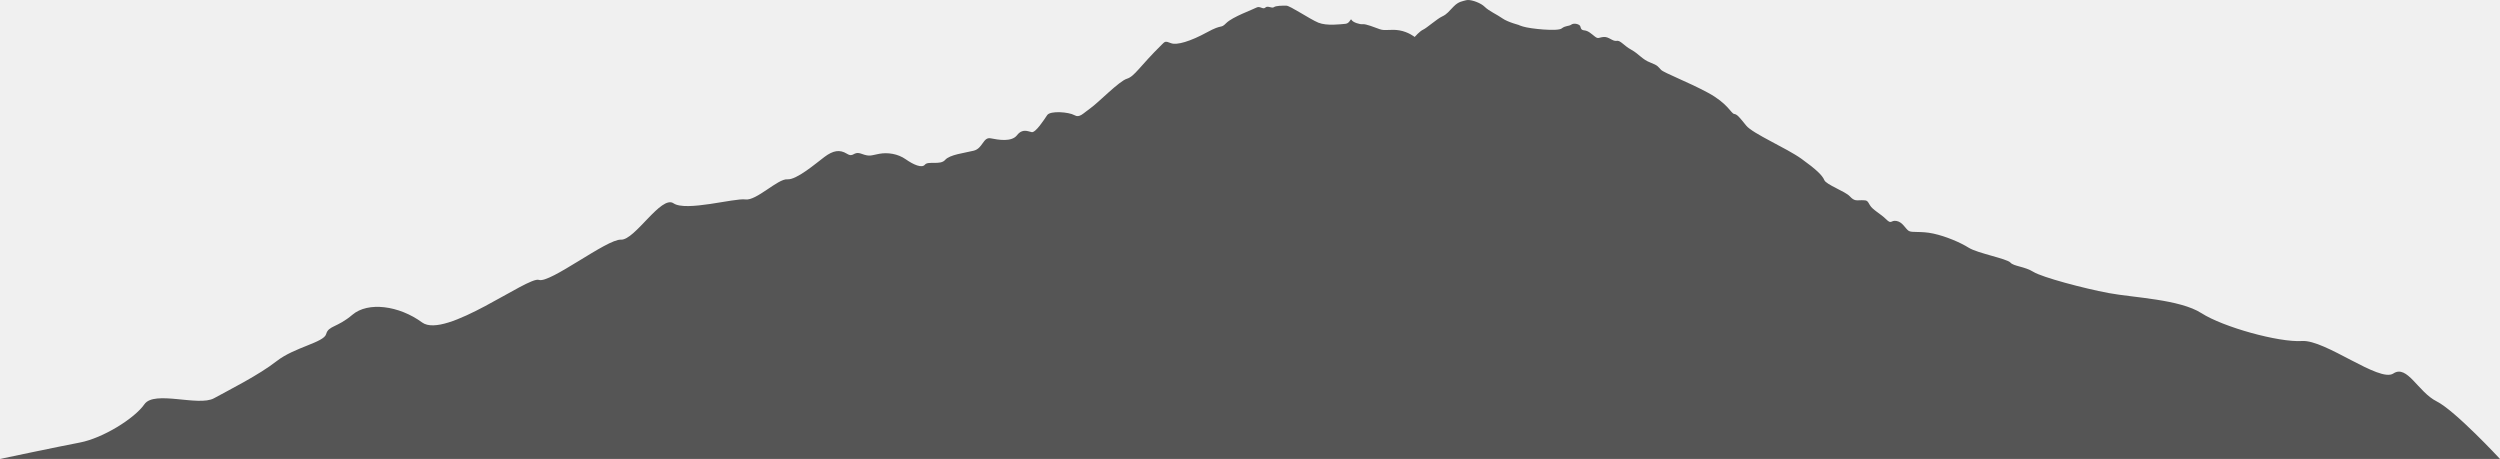
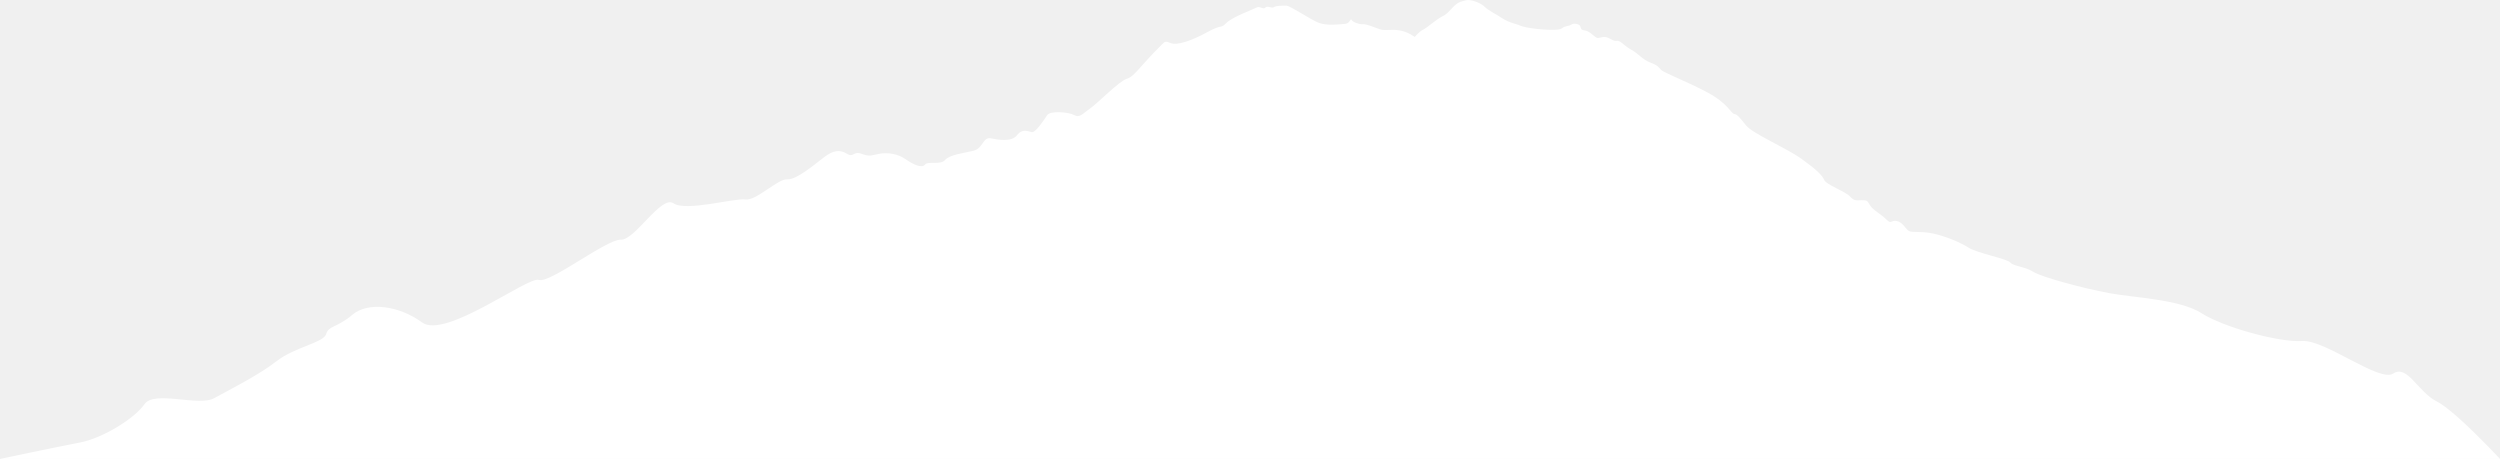
<svg xmlns="http://www.w3.org/2000/svg" width="3629.848" height="666.36" viewBox="0 0 960.397 176.308" version="1.1" id="svg8">
  <defs id="defs2" />
  <g id="layer1" transform="translate(-2.665987,-118.8876)">
-     <path style="opacity:1;fill:#555555;fill-opacity:1;fill-rule:nonzero;stroke:none;stroke-width:10.507;stroke-linecap:round;stroke-linejoin:round;stroke-miterlimit:4;stroke-dasharray:none;stroke-dashoffset:0;stroke-opacity:1;paint-order:normal" d="m 2141.305,6.82 c -0.964,0.011 -1.815,0.118 -2.518,0.328 -5.616,1.685 -10.669,1.683 -17.971,8.984 -7.301,7.301 -9.548,11.234 -16.85,14.604 -7.301,3.37 -22.467,16.849 -27.521,19.096 -5.055,2.247 -12.355,10.672 -12.355,10.672 0,0 -8.987,-7.302 -21.904,-9.549 -12.918,-2.247 -20.78,1.123 -28.642,-1.686 -7.863,-2.808 -20.22,-7.862 -24.713,-7.301 -4.493,0.562 -14.602,-2.808 -16.287,-6.178 -1.685,-3.37 -2.247,5.056 -8.986,5.617 -6.74,0.562 -26.958,3.369 -39.314,-1.686 -12.356,-5.055 -41.001,-24.713 -46.617,-24.713 -5.616,0 -15.162,0.002 -17.971,2.248 -2.808,2.247 -8.988,-2.809 -12.357,0.561 -3.37,3.37 -7.863,-2.808 -12.918,0 -5.055,2.808 -34.82,13.479 -43.807,22.465 -8.986,8.986 -4.493,0.563 -28.082,13.48 -23.589,12.918 -43.808,19.096 -52.232,15.727 -8.425,-3.37 -8.662,-2.499 -13.48,2.246 -32.262,31.773 -39.314,46.054 -50.547,49.424 -11.233,3.37 -41.56,34.823 -52.793,42.686 -11.233,7.863 -15.727,14.603 -23.59,10.109 -7.863,-4.493 -34.821,-6.74 -39.315,0 -4.493,6.74 -16.848,25.834 -22.465,24.711 -5.616,-1.123 -13.481,-5.615 -21.344,4.494 -7.863,10.109 -26.959,6.739 -38.191,4.492 -11.233,-2.247 -11.232,14.603 -24.711,17.973 -13.479,3.37 -34.823,5.616 -41.562,13.479 -6.74,7.863 -24.712,1.124 -29.205,6.74 -4.493,5.616 -16.849,-3.5e-4 -28.082,-7.863 -11.233,-7.863 -25.835,-10.108 -38.191,-7.861 -12.356,2.247 -13.48,4.493 -25.836,0 -12.356,-4.493 -11.002,6.208 -21.328,-0.146 -10.326,-6.354 -19.856,-4.766 -32.565,4.766 -12.708,9.531 -40.462,33.571 -53.941,32.447 -13.479,-1.123 -44.93,31.452 -60.656,29.205 -15.726,-2.247 -86.492,17.973 -104.465,5.617 -17.972,-12.356 -56.164,53.918 -76.383,52.795 -20.219,-1.123 -103.342,64.027 -119.068,58.41 -15.726,-5.616 -135.917,86.491 -169.615,61.779 -33.698,-24.712 -78.628,-30.328 -101.094,-11.232 -22.466,19.096 -34.822,15.726 -38.191,28.082 -3.37,12.356 -46.055,19.095 -71.891,39.314 -25.835,20.219 -68.521,41.562 -90.986,53.918 -22.466,12.356 -86.699,-11.973 -100.996,8.678 -14.297,20.651 -60.365,49.245 -93.725,55.6 -33.36,6.354 -115.965,23.828 -115.965,23.828 H 3639.924 c 0,0 -65.026,-70.134 -91.984,-83.613 -26.959,-13.479 -42.683,-53.917 -62.902,-40.438 -20.219,13.479 -98.849,-49.424 -132.547,-47.178 -33.699,2.247 -114.576,-20.219 -146.027,-40.438 -31.452,-20.219 -98.848,-22.465 -134.793,-29.205 -35.945,-6.74 -96.555,-22.829 -109.264,-30.771 -12.708,-7.943 -28.596,-7.942 -33.361,-13.502 -4.766,-5.56 -47.657,-13.504 -60.365,-21.447 -12.708,-7.943 -33.359,-16.679 -51.627,-20.65 -18.268,-3.971 -30.977,-0.794 -35.742,-3.971 -4.766,-3.177 -8.738,-12.708 -17.475,-14.297 -8.737,-1.589 -7.149,5.56 -15.092,-2.383 -7.943,-7.943 -19.674,-13.731 -23.605,-20.471 -3.932,-6.74 -3.932,-7.301 -11.795,-7.301 -7.863,0 -10.671,1.684 -17.41,-5.617 -6.74,-7.301 -34.26,-16.85 -37.068,-23.59 -2.808,-6.74 -11.233,-15.163 -33.137,-30.889 -21.904,-15.726 -70.767,-36.506 -80.314,-48.301 -9.548,-11.794 -12.917,-16.288 -17.41,-16.85 -4.493,-0.562 -8.986,-15.165 -38.191,-30.891 -29.205,-15.726 -63.466,-28.644 -67.959,-33.137 -4.493,-4.493 -3.93,-6.177 -15.725,-10.67 -11.794,-4.493 -16.289,-12.357 -27.521,-18.535 -11.233,-6.178 -15.725,-14.041 -21.342,-12.918 -5.616,1.123 -11.234,-6.177 -18.535,-5.615 -7.301,0.562 -7.861,3.369 -12.916,-0.562 -5.055,-3.932 -9.548,-8.425 -15.164,-8.986 -5.616,-0.562 -5.056,-3.37 -6.18,-6.178 -1.123,-2.808 -8.986,-5.054 -12.918,-2.246 -3.931,2.808 -8.423,1.122 -14.039,5.615 -5.616,4.493 -45.493,0.563 -56.164,-2.807 -10.671,-3.37 -3.932,-1.686 -3.932,-1.686 0,0 -17.973,-4.493 -25.836,-10.109 -7.863,-5.616 -19.658,-10.672 -25.836,-16.85 -5.406,-5.406 -17.692,-9.952 -24.441,-9.875 z" transform="matrix(0.2645833,0,0,0.2645833,0,117.0833)" id="path842" />
+     <path style="opacity:1;fill:#ffffff;fill-opacity:1;fill-rule:nonzero;stroke:none;stroke:none;stroke-width:10.507;stroke-linecap:round;stroke-linejoin:round;stroke-miterlimit:4;stroke-dasharray:none;stroke-dashoffset:0;stroke-opacity:1;paint-order:normal" d="m 2141.305,6.82 c -0.964,0.011 -1.815,0.118 -2.518,0.328 -5.616,1.685 -10.669,1.683 -17.971,8.984 -7.301,7.301 -9.548,11.234 -16.85,14.604 -7.301,3.37 -22.467,16.849 -27.521,19.096 -5.055,2.247 -12.355,10.672 -12.355,10.672 0,0 -8.987,-7.302 -21.904,-9.549 -12.918,-2.247 -20.78,1.123 -28.642,-1.686 -7.863,-2.808 -20.22,-7.862 -24.713,-7.301 -4.493,0.562 -14.602,-2.808 -16.287,-6.178 -1.685,-3.37 -2.247,5.056 -8.986,5.617 -6.74,0.562 -26.958,3.369 -39.314,-1.686 -12.356,-5.055 -41.001,-24.713 -46.617,-24.713 -5.616,0 -15.162,0.002 -17.971,2.248 -2.808,2.247 -8.988,-2.809 -12.357,0.561 -3.37,3.37 -7.863,-2.808 -12.918,0 -5.055,2.808 -34.82,13.479 -43.807,22.465 -8.986,8.986 -4.493,0.563 -28.082,13.48 -23.589,12.918 -43.808,19.096 -52.232,15.727 -8.425,-3.37 -8.662,-2.499 -13.48,2.246 -32.262,31.773 -39.314,46.054 -50.547,49.424 -11.233,3.37 -41.56,34.823 -52.793,42.686 -11.233,7.863 -15.727,14.603 -23.59,10.109 -7.863,-4.493 -34.821,-6.74 -39.315,0 -4.493,6.74 -16.848,25.834 -22.465,24.711 -5.616,-1.123 -13.481,-5.615 -21.344,4.494 -7.863,10.109 -26.959,6.739 -38.191,4.492 -11.233,-2.247 -11.232,14.603 -24.711,17.973 -13.479,3.37 -34.823,5.616 -41.562,13.479 -6.74,7.863 -24.712,1.124 -29.205,6.74 -4.493,5.616 -16.849,-3.5e-4 -28.082,-7.863 -11.233,-7.863 -25.835,-10.108 -38.191,-7.861 -12.356,2.247 -13.48,4.493 -25.836,0 -12.356,-4.493 -11.002,6.208 -21.328,-0.146 -10.326,-6.354 -19.856,-4.766 -32.565,4.766 -12.708,9.531 -40.462,33.571 -53.941,32.447 -13.479,-1.123 -44.93,31.452 -60.656,29.205 -15.726,-2.247 -86.492,17.973 -104.465,5.617 -17.972,-12.356 -56.164,53.918 -76.383,52.795 -20.219,-1.123 -103.342,64.027 -119.068,58.41 -15.726,-5.616 -135.917,86.491 -169.615,61.779 -33.698,-24.712 -78.628,-30.328 -101.094,-11.232 -22.466,19.096 -34.822,15.726 -38.191,28.082 -3.37,12.356 -46.055,19.095 -71.891,39.314 -25.835,20.219 -68.521,41.562 -90.986,53.918 -22.466,12.356 -86.699,-11.973 -100.996,8.678 -14.297,20.651 -60.365,49.245 -93.725,55.6 -33.36,6.354 -115.965,23.828 -115.965,23.828 H 3639.924 c 0,0 -65.026,-70.134 -91.984,-83.613 -26.959,-13.479 -42.683,-53.917 -62.902,-40.438 -20.219,13.479 -98.849,-49.424 -132.547,-47.178 -33.699,2.247 -114.576,-20.219 -146.027,-40.438 -31.452,-20.219 -98.848,-22.465 -134.793,-29.205 -35.945,-6.74 -96.555,-22.829 -109.264,-30.771 -12.708,-7.943 -28.596,-7.942 -33.361,-13.502 -4.766,-5.56 -47.657,-13.504 -60.365,-21.447 -12.708,-7.943 -33.359,-16.679 -51.627,-20.65 -18.268,-3.971 -30.977,-0.794 -35.742,-3.971 -4.766,-3.177 -8.738,-12.708 -17.475,-14.297 -8.737,-1.589 -7.149,5.56 -15.092,-2.383 -7.943,-7.943 -19.674,-13.731 -23.605,-20.471 -3.932,-6.74 -3.932,-7.301 -11.795,-7.301 -7.863,0 -10.671,1.684 -17.41,-5.617 -6.74,-7.301 -34.26,-16.85 -37.068,-23.59 -2.808,-6.74 -11.233,-15.163 -33.137,-30.889 -21.904,-15.726 -70.767,-36.506 -80.314,-48.301 -9.548,-11.794 -12.917,-16.288 -17.41,-16.85 -4.493,-0.562 -8.986,-15.165 -38.191,-30.891 -29.205,-15.726 -63.466,-28.644 -67.959,-33.137 -4.493,-4.493 -3.93,-6.177 -15.725,-10.67 -11.794,-4.493 -16.289,-12.357 -27.521,-18.535 -11.233,-6.178 -15.725,-14.041 -21.342,-12.918 -5.616,1.123 -11.234,-6.177 -18.535,-5.615 -7.301,0.562 -7.861,3.369 -12.916,-0.562 -5.055,-3.932 -9.548,-8.425 -15.164,-8.986 -5.616,-0.562 -5.056,-3.37 -6.18,-6.178 -1.123,-2.808 -8.986,-5.054 -12.918,-2.246 -3.931,2.808 -8.423,1.122 -14.039,5.615 -5.616,4.493 -45.493,0.563 -56.164,-2.807 -10.671,-3.37 -3.932,-1.686 -3.932,-1.686 0,0 -17.973,-4.493 -25.836,-10.109 -7.863,-5.616 -19.658,-10.672 -25.836,-16.85 -5.406,-5.406 -17.692,-9.952 -24.441,-9.875 z" transform="matrix(0.2645833,0,0,0.2645833,0,117.0833)" id="path842" />
  </g>
</svg>
